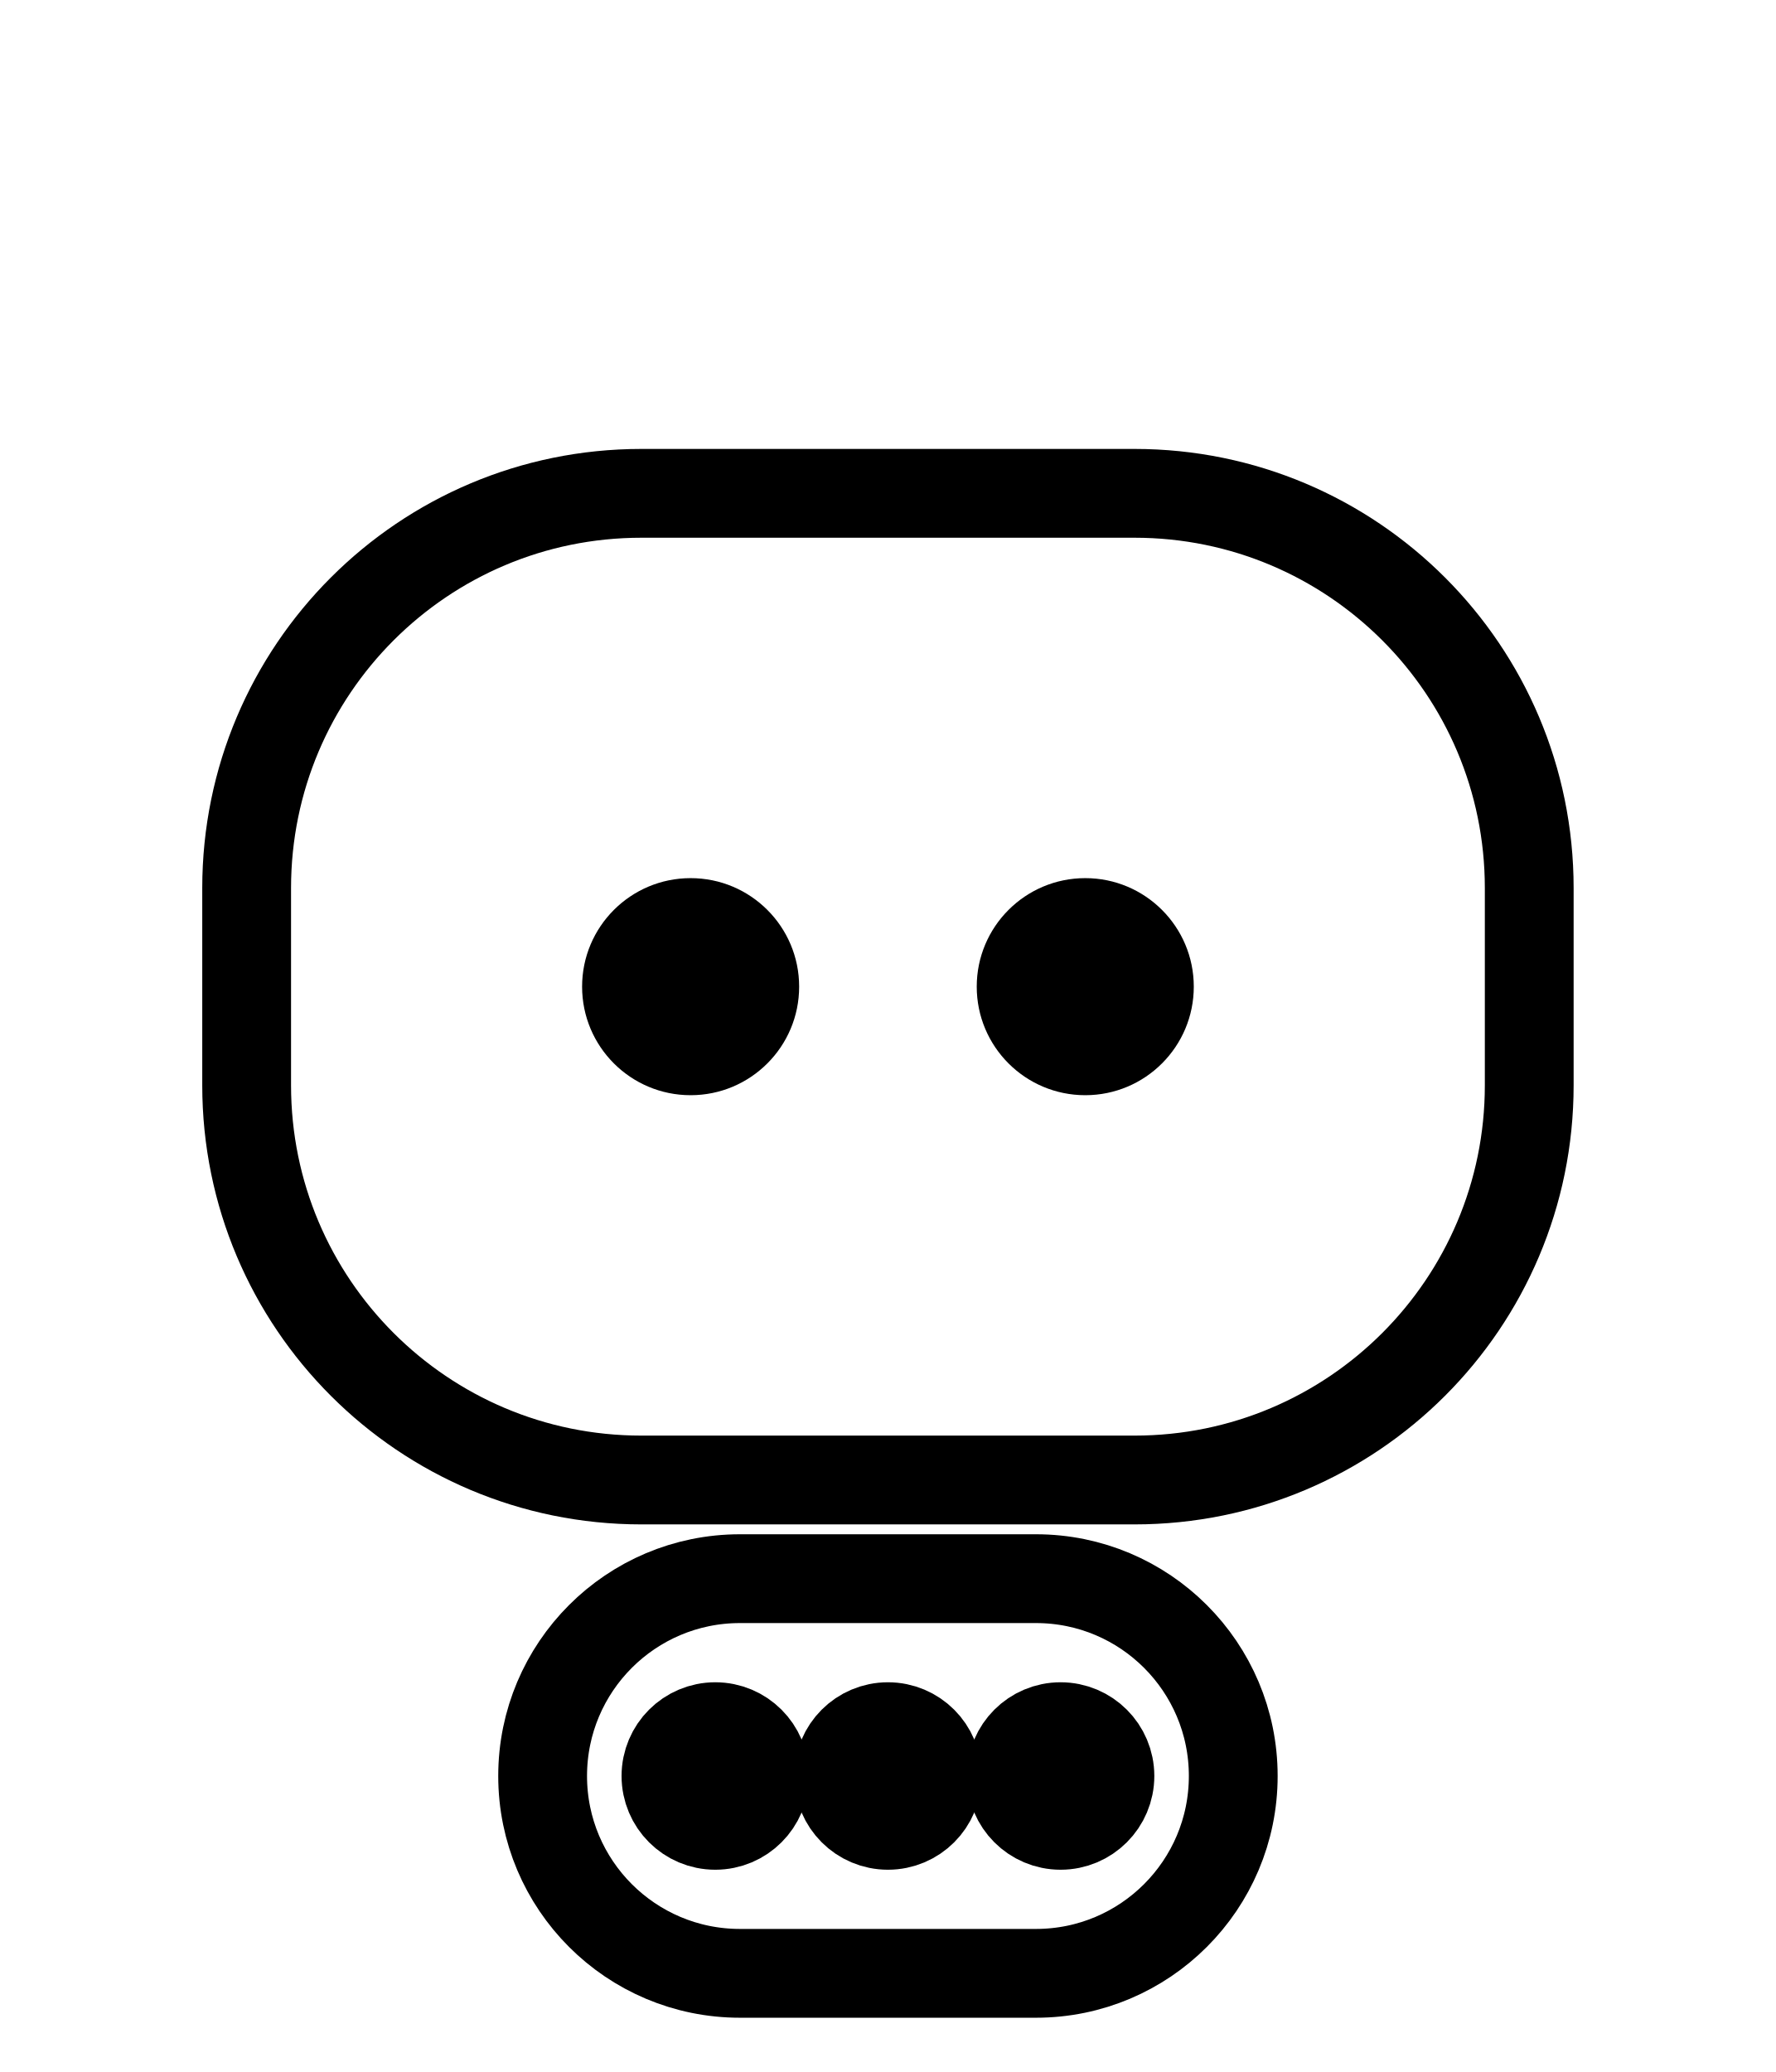
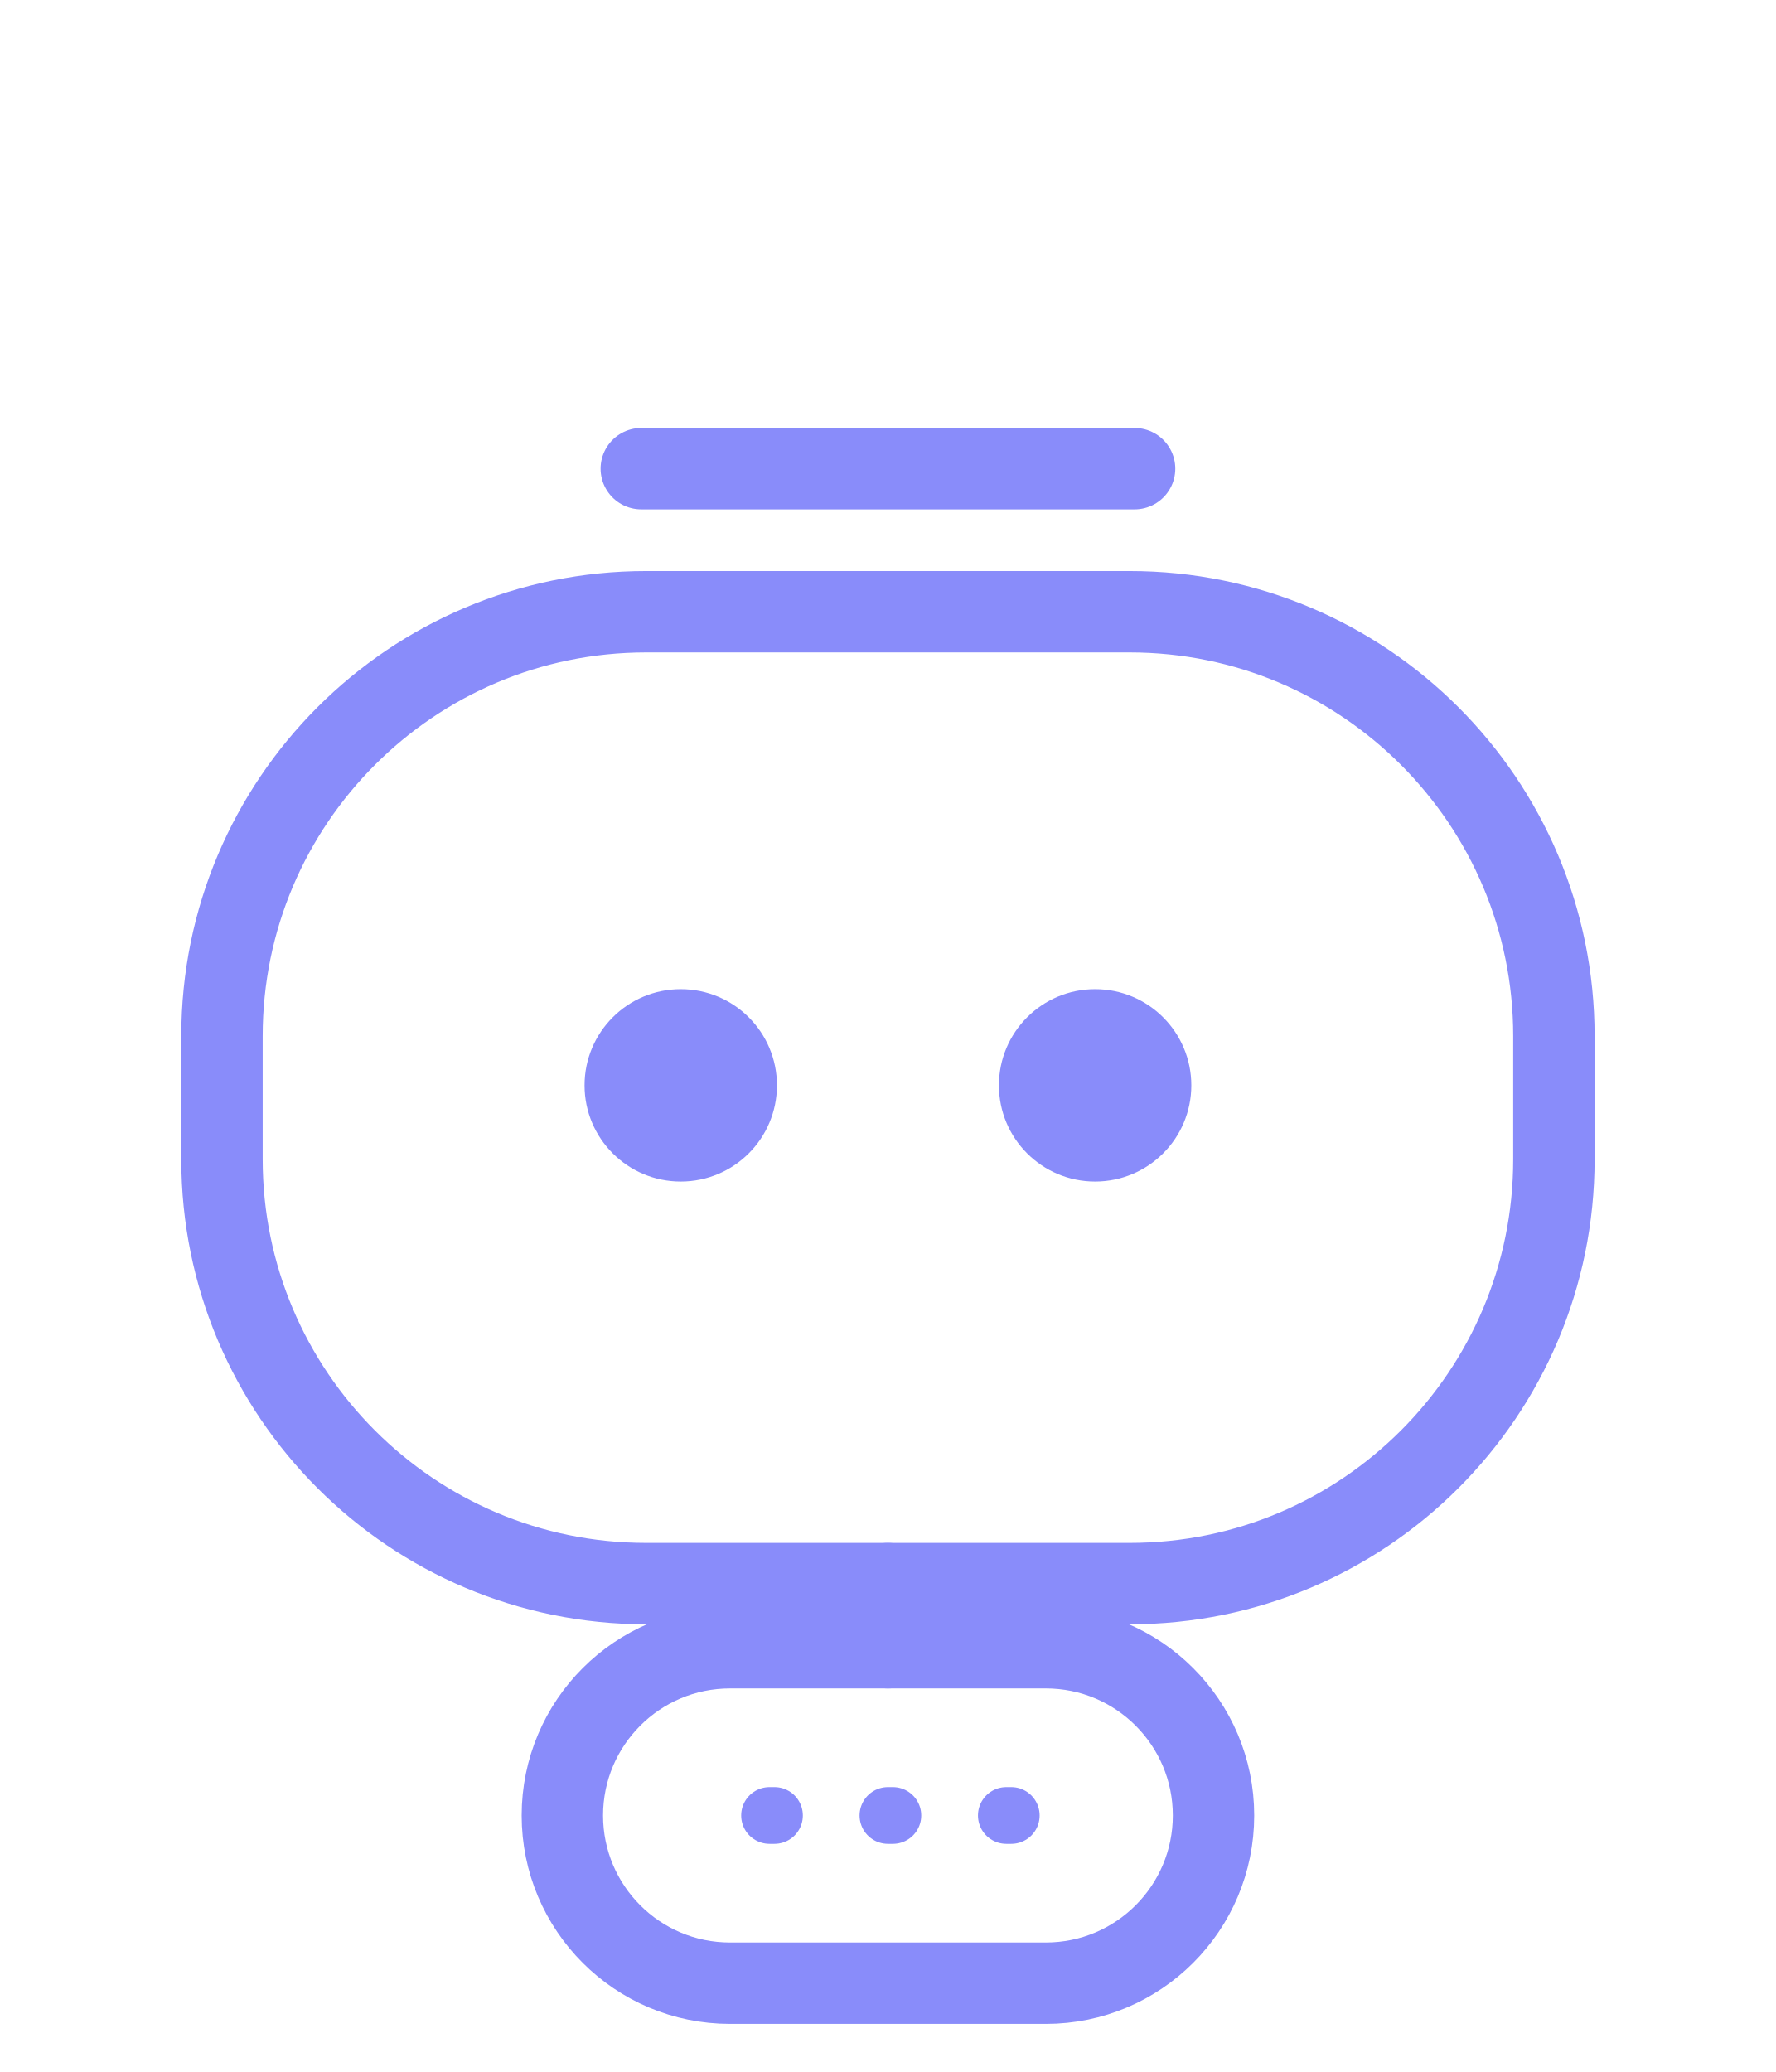
- <svg xmlns="http://www.w3.org/2000/svg" viewBox="0 0 36 42" fill="none" stroke="currentColor" stroke-width="1.8" stroke-linecap="round" stroke-linejoin="round">
-   <rect x="5" y="10" width="26" height="20" rx="8" />
-   <circle cx="14" cy="20" r="2.2" fill="currentColor" stroke="none" />
-   <circle cx="22" cy="20" r="2.2" fill="currentColor" stroke="none" />
-   <rect x="11" y="32" width="14" height="8" rx="4" />
-   <circle cx="14.5" cy="36" r="1" fill="currentColor" />
-   <circle cx="18" cy="36" r="1" fill="currentColor" />
-   <circle cx="21.5" cy="36" r="1" fill="currentColor" />
+ <svg xmlns="http://www.w3.org/2000/svg" viewBox="0 0 36 42" width="108" height="126" color="#898CFA">
+   <g fill="none" stroke="currentColor" stroke-width="1.65" stroke-linecap="round" stroke-linejoin="round">
+     <path d="M13 9.5h10" />
+     <rect x="4.5" y="12.4" width="27" height="19.7" rx="8.6" />
+     <path d="M18 32.1v1.3" />
+     <rect x="11.4" y="33.4" width="13.2" height="6.8" rx="3.4" />
+     <g stroke-width="1.15">
+       <path d="M15.6 36.8h.1m2.3 0h.1m2.3 0h.1" />
+     </g>
+     <g fill="currentColor" stroke="none">
+       <circle cx="13.8" cy="22" r="1.95" />
+       <circle cx="22.2" cy="22" r="1.95" />
+     </g>
+   </g>
</svg>
